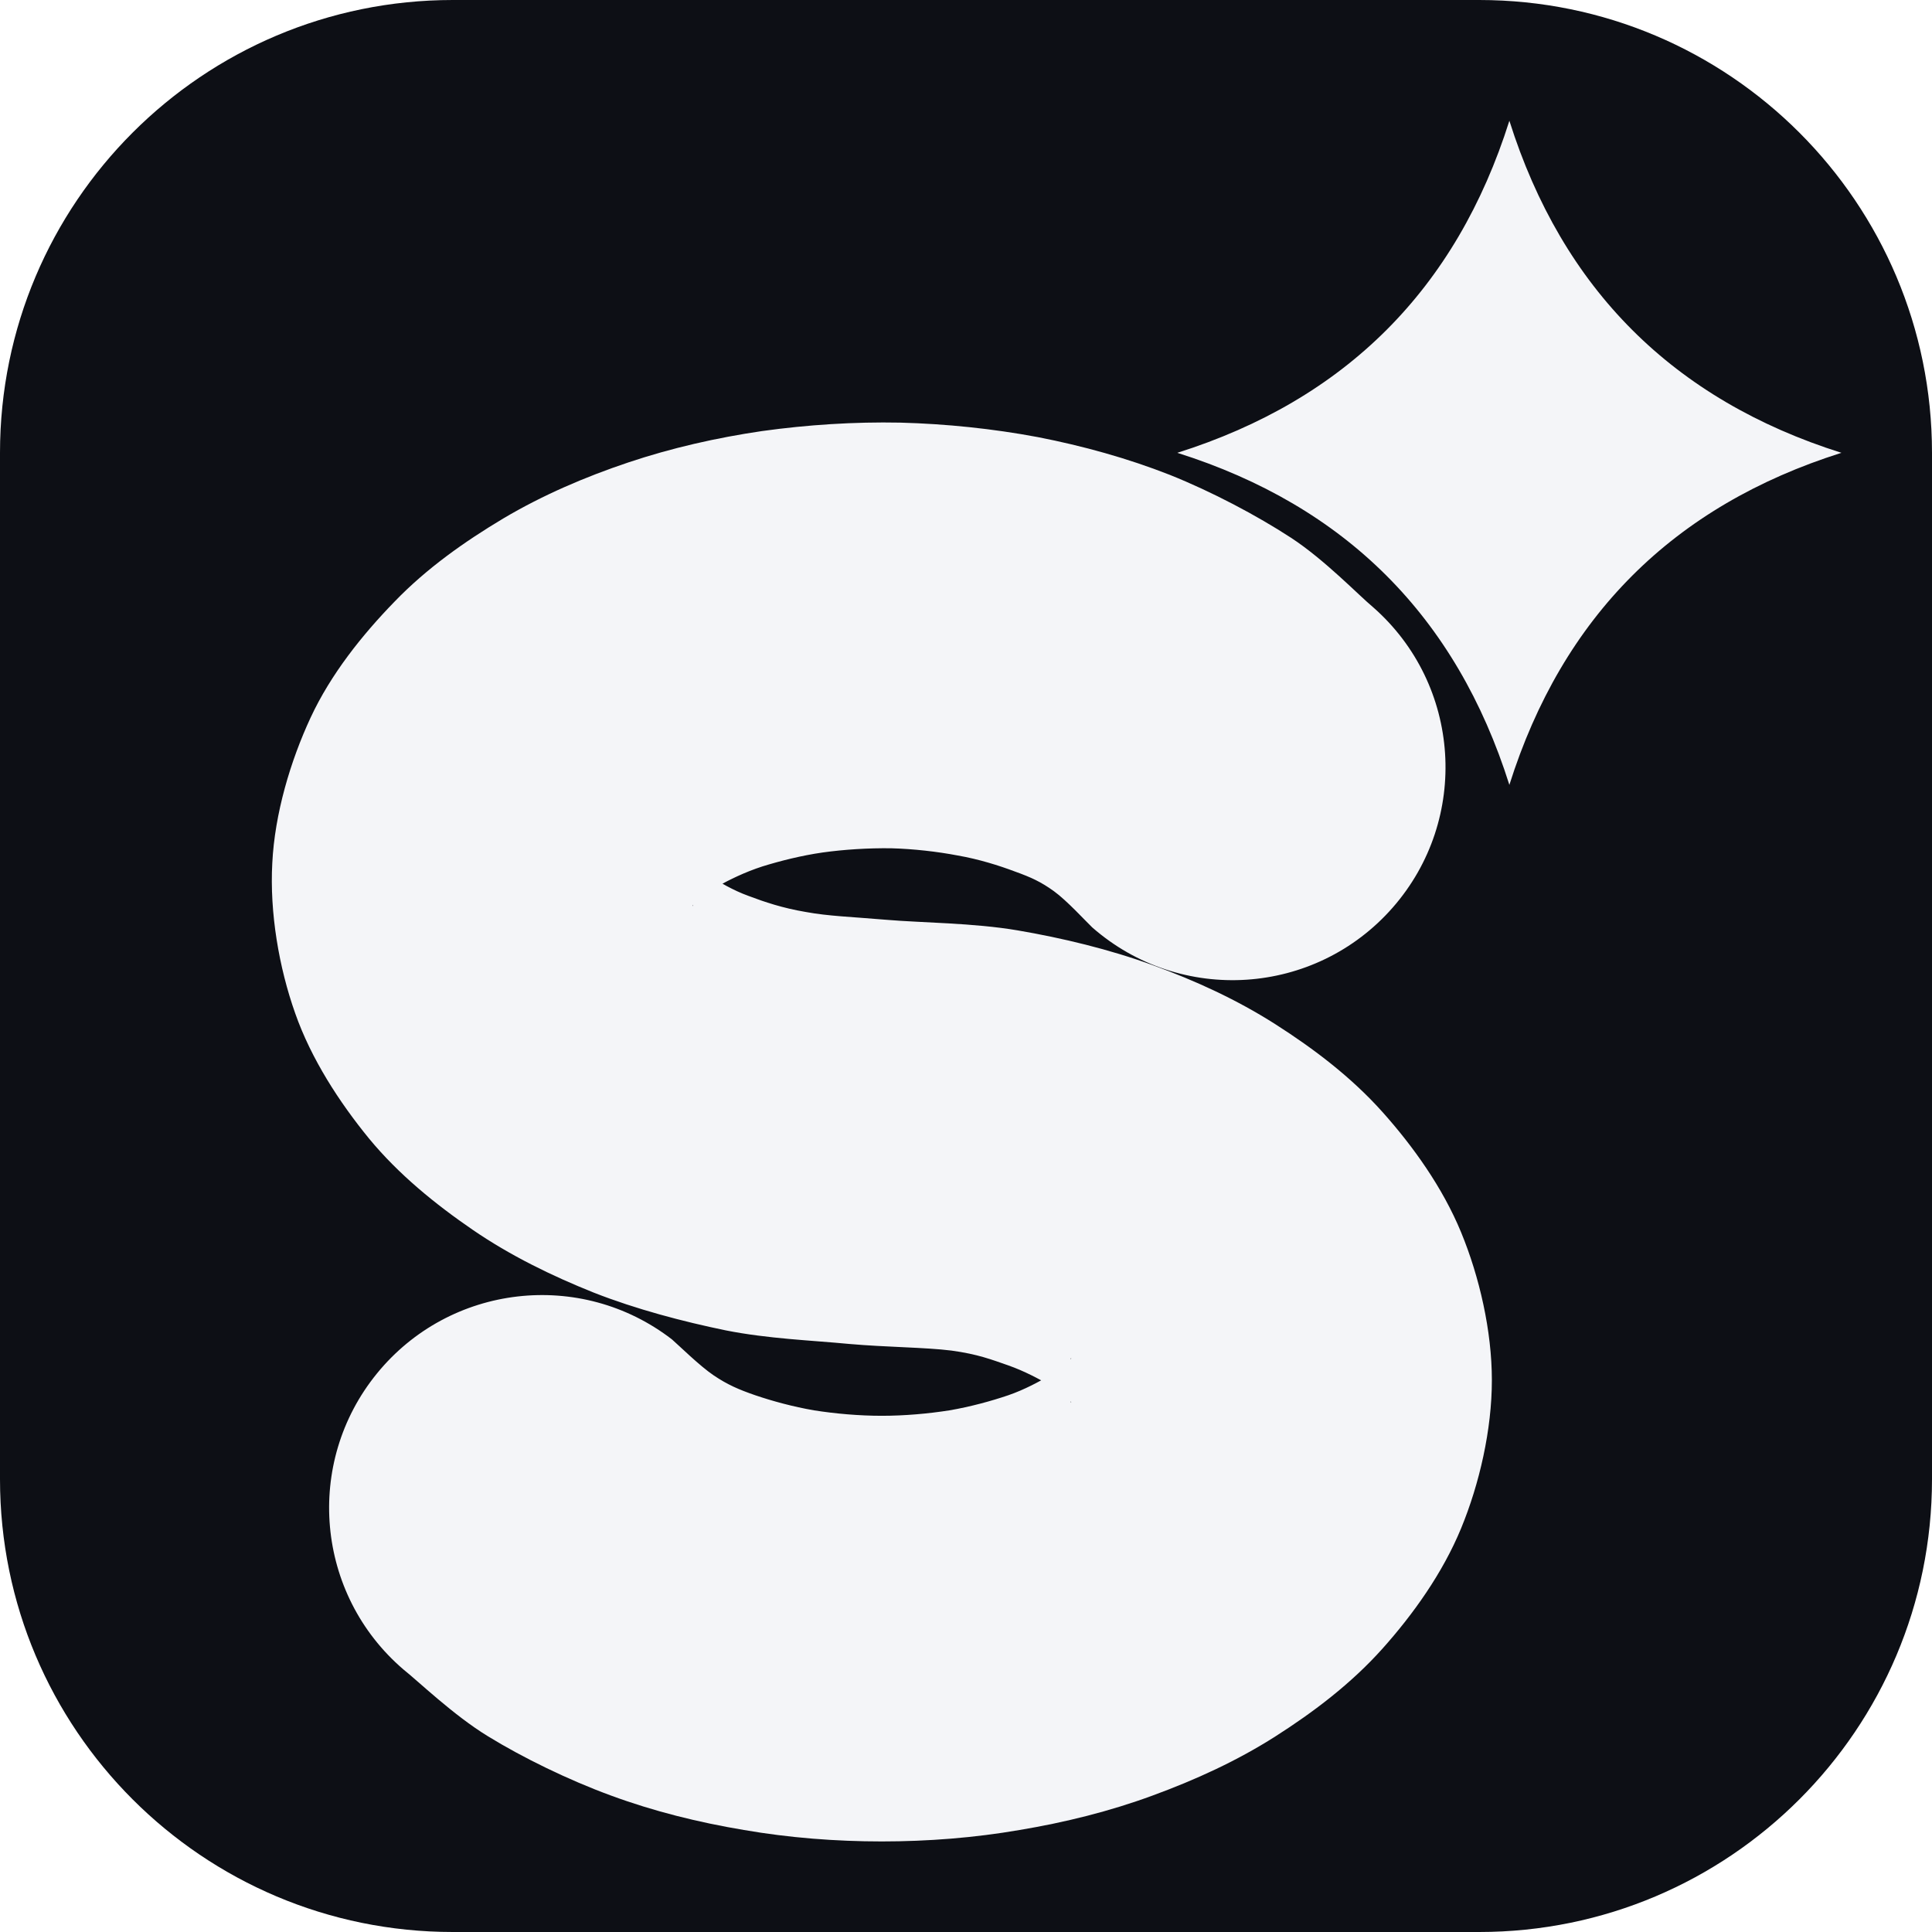
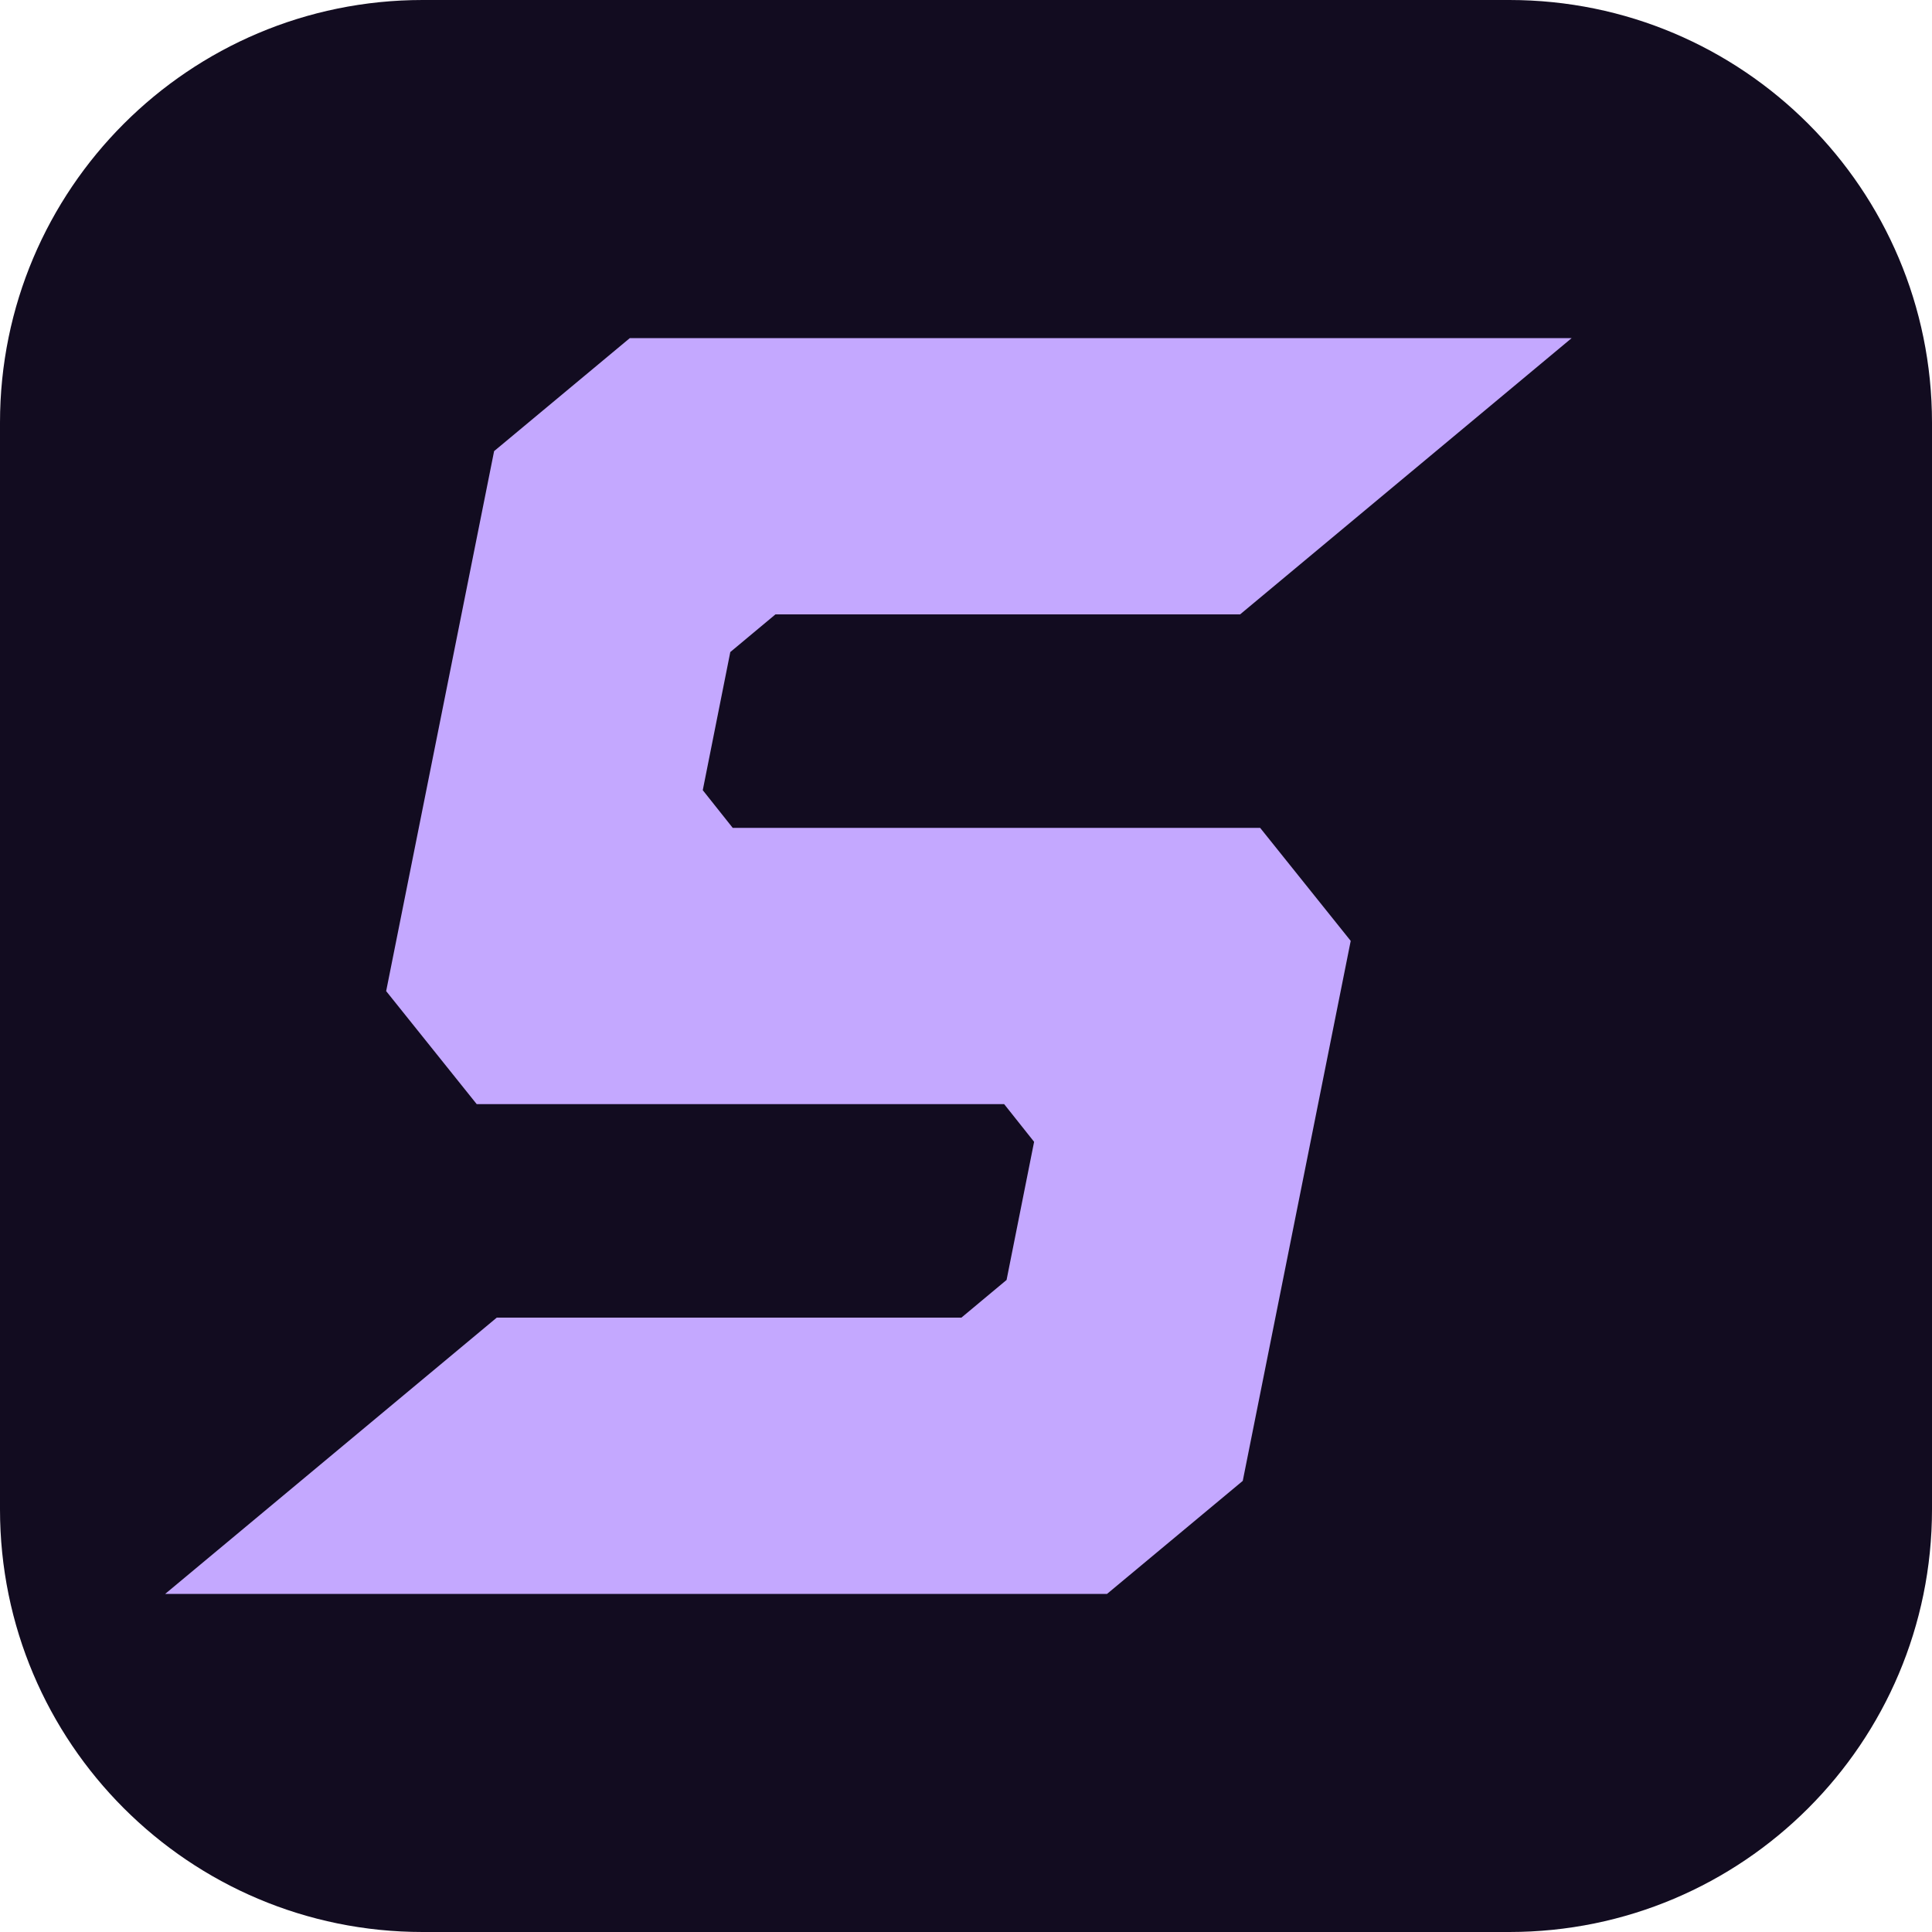
<svg xmlns="http://www.w3.org/2000/svg" viewBox="0 0 64 64">
-   <rect width="64" height="64" rx="15" fill="#0d0f15" />
-   <path fill="#f4f5f8" d="M36.18 30.72C35.97 30.52 35.34 29.83 34.91 29.52C34.48 29.21 34.15 29.06 33.62 28.87C33.09 28.67 32.42 28.46 31.73 28.34C31.05 28.21 30.26 28.12 29.52 28.1C28.77 28.09 27.96 28.14 27.25 28.24C26.55 28.34 25.84 28.52 25.26 28.7C24.67 28.89 24.15 29.15 23.79 29.35C23.41 29.55 23.18 29.8 23.03 29.9C22.9 30 22.95 30.06 22.96 29.97C22.97 29.88 23.09 29.59 23.1 29.38C23.1 29.17 23.02 28.82 23 28.68C22.98 28.55 22.87 28.51 22.96 28.57C23.04 28.63 23.2 28.84 23.51 29.03C23.82 29.21 24.27 29.49 24.8 29.68C25.33 29.88 25.92 30.08 26.69 30.21C27.45 30.35 28.2 30.37 29.37 30.47C30.54 30.57 32.24 30.57 33.71 30.82C35.18 31.07 36.76 31.45 38.18 31.97C39.61 32.49 40.98 33.12 42.25 33.93C43.52 34.74 44.76 35.68 45.79 36.83C46.81 37.97 47.79 39.34 48.4 40.82C49.01 42.3 49.42 44.09 49.42 45.72C49.42 47.36 49.01 49.15 48.4 50.63C47.79 52.11 46.81 53.48 45.79 54.62C44.76 55.77 43.52 56.71 42.25 57.52C40.98 58.33 39.6 58.96 38.18 59.48C36.77 60 35.28 60.37 33.78 60.62C32.28 60.88 30.73 61 29.21 61C27.69 61 26.14 60.88 24.64 60.62C23.14 60.37 21.65 60 20.24 59.48C18.82 58.96 17.31 58.22 16.17 57.52C15.02 56.82 13.83 55.67 13.36 55.3A7.05 7.05 0 0 1 22.26 44.37C22.49 44.57 23.18 45.25 23.64 45.56C24.1 45.87 24.47 46.03 25.02 46.22C25.58 46.41 26.27 46.6 26.97 46.72C27.67 46.83 28.46 46.9 29.21 46.9C29.96 46.9 30.75 46.83 31.45 46.72C32.15 46.6 32.84 46.41 33.4 46.22C33.95 46.03 34.44 45.76 34.78 45.56C35.12 45.37 35.32 45.13 35.43 45.05C35.54 44.97 35.46 44.96 35.44 45.08C35.42 45.19 35.32 45.51 35.32 45.72C35.32 45.94 35.42 46.26 35.44 46.37C35.46 46.49 35.54 46.48 35.43 46.4C35.32 46.32 35.12 46.08 34.78 45.89C34.44 45.69 33.94 45.42 33.4 45.23C32.85 45.04 32.4 44.86 31.52 44.74C30.64 44.63 29.38 44.63 28.13 44.52C26.88 44.4 25.45 44.35 24.04 44.07C22.63 43.78 21.07 43.37 19.67 42.82C18.27 42.26 16.9 41.59 15.66 40.74C14.42 39.89 13.2 38.9 12.22 37.71C11.24 36.51 10.31 35.08 9.78 33.57C9.24 32.05 8.93 30.23 9.02 28.59C9.1 26.96 9.62 25.21 10.29 23.77C10.96 22.33 12 21.03 13.07 19.93C14.13 18.83 15.39 17.94 16.68 17.17C17.98 16.4 19.38 15.8 20.81 15.32C22.24 14.84 23.74 14.5 25.24 14.28C26.75 14.07 28.3 13.97 29.82 14C31.34 14.04 32.89 14.2 34.38 14.48C35.87 14.77 37.35 15.18 38.75 15.73C40.15 16.29 41.64 17.08 42.76 17.81C43.88 18.54 45.02 19.73 45.48 20.11A7.05 7.05 0 0 1 36.18 30.72ZM50 4Q52.64 12.36 61 15Q52.64 17.64 50 26Q47.36 17.64 39 15Q47.36 12.36 50 4Z" />
+   <rect width="64" height="64" rx="14" fill="#120c20" />
+   <g transform="translate(6.4 6.4) scale(.8)">
+     <path fill="#c4a8ff" d="M57.08 6L43.35 17.44L24.11 17.44L22.24 19L21.1 24.72L22.34 26.28L44.18 26.28L47.93 30.96L43.46 53.32L37.84 58L-1.16 58L12.57 46.56L31.81 46.56L33.68 45L34.82 39.28L33.58 37.72L11.74 37.72L7.99 33.04L12.46 10.68L18.08 6Z" />
+   </g>
</svg>
